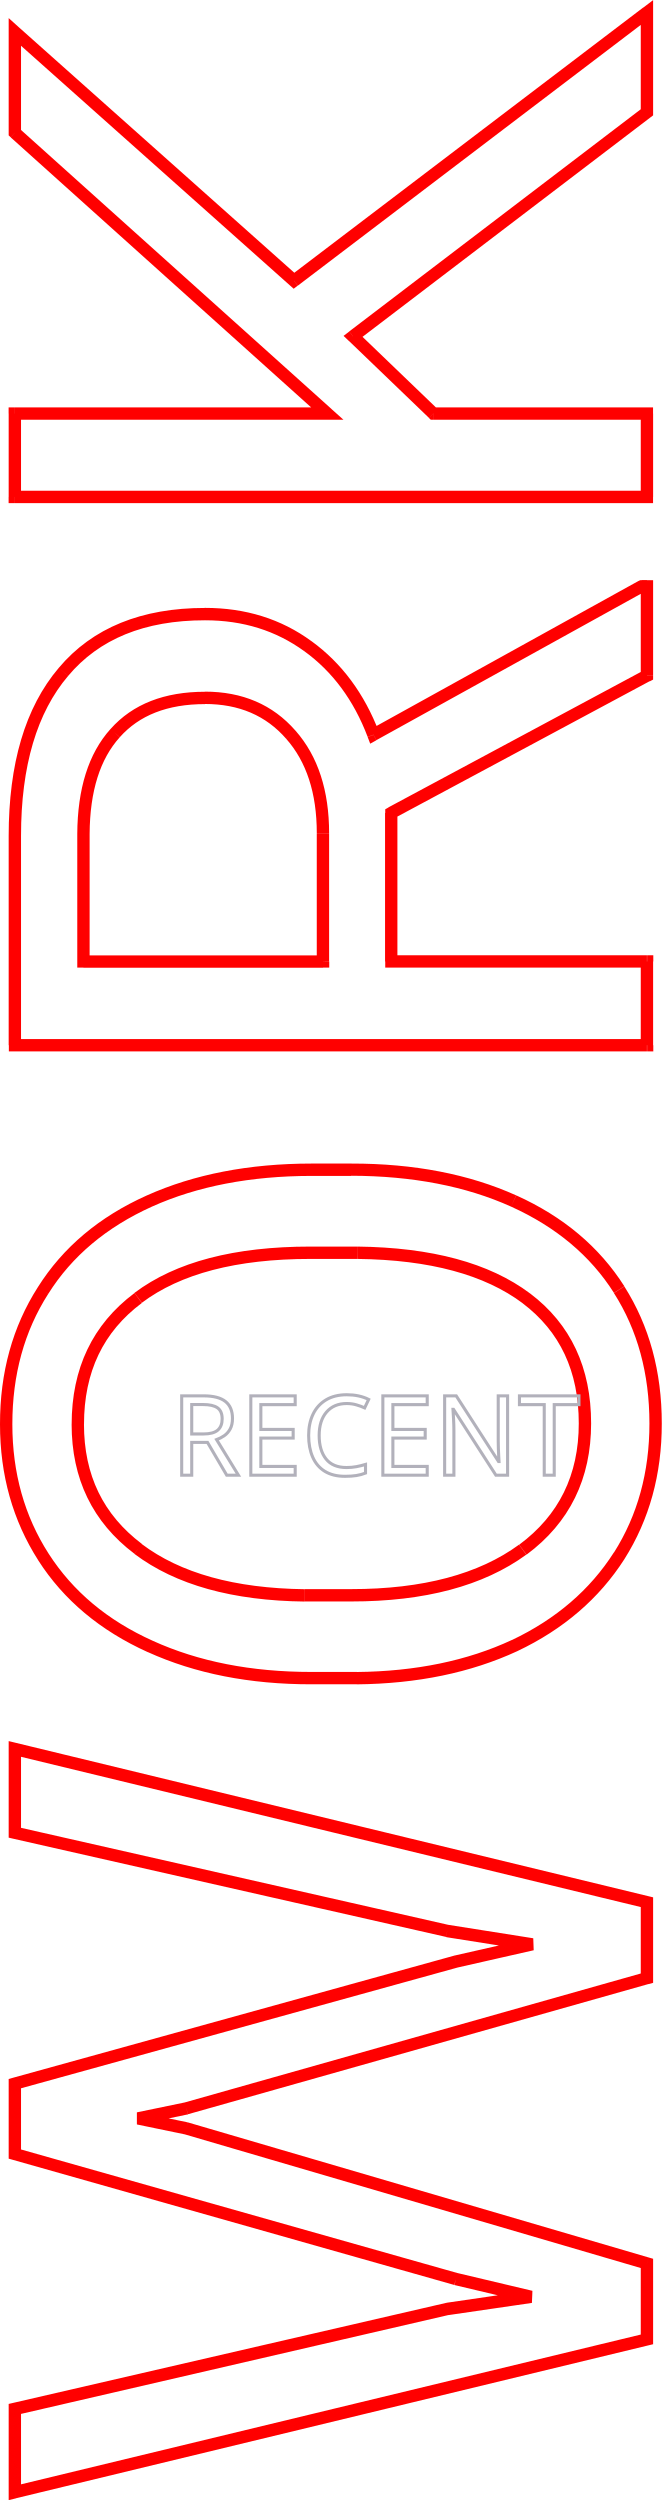
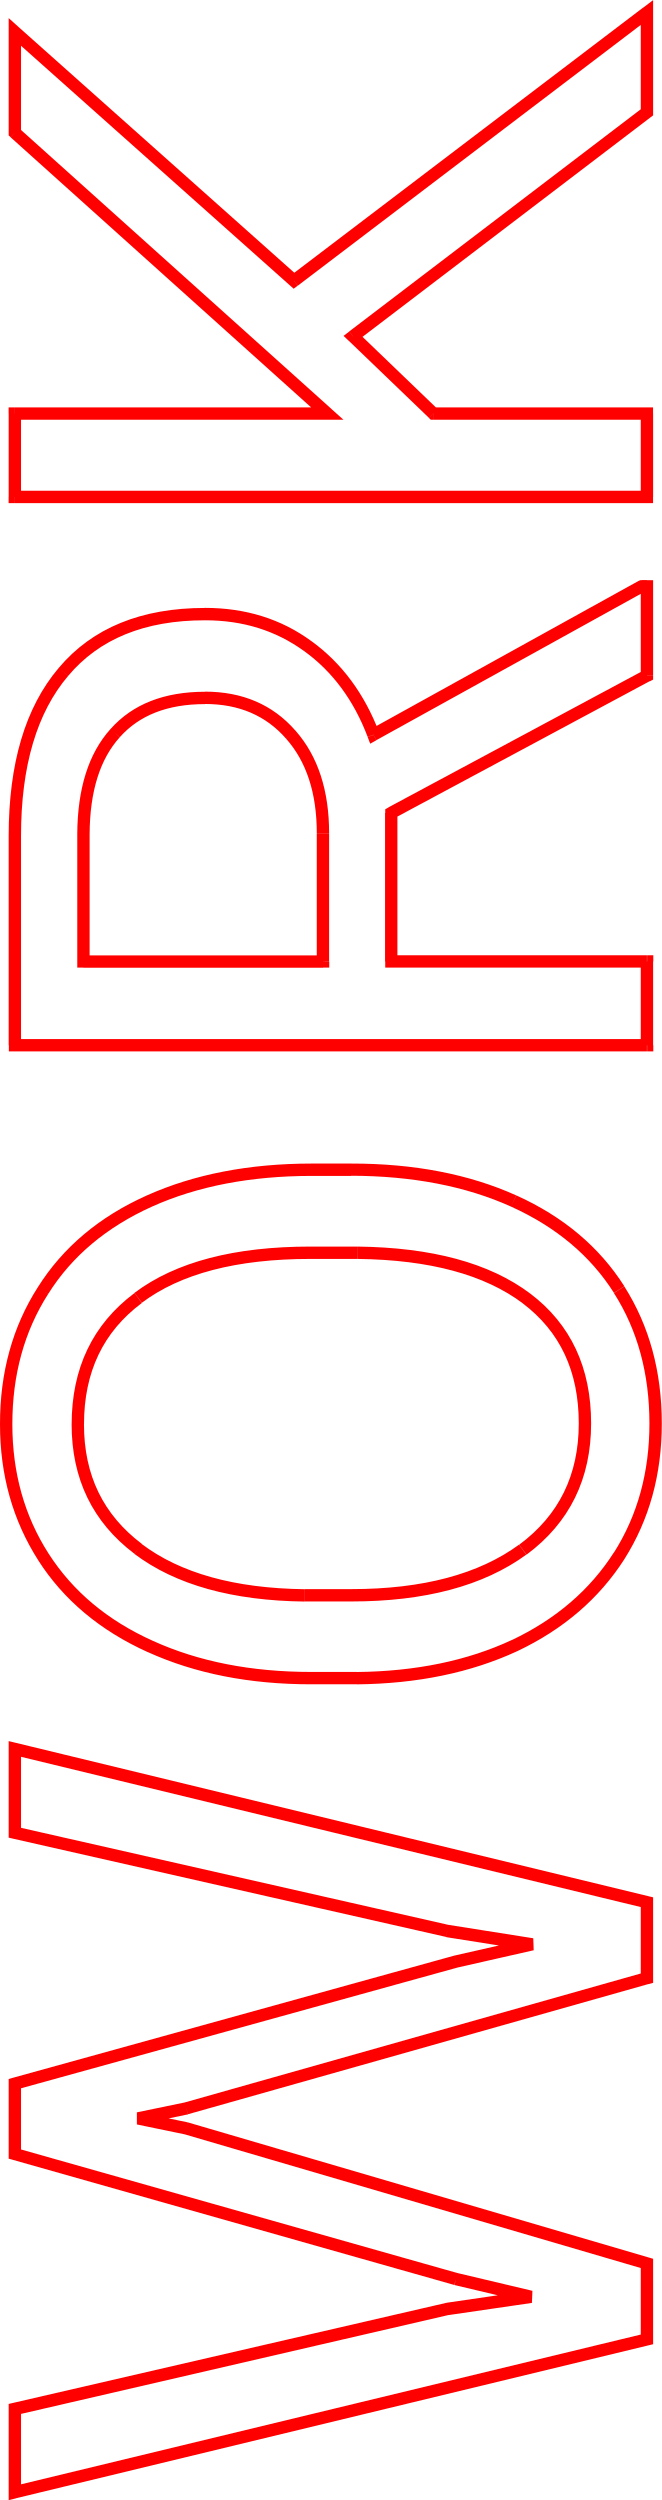
<svg xmlns="http://www.w3.org/2000/svg" id="Layer_1" data-name="Layer 1" viewBox="0 0 214.38 809.82">
  <defs>
    <style>.cls-1{fill:red;}.cls-2{font-size:36px;fill:none;stroke:#b2b1bb;stroke-miterlimit:10;font-family:Impact;}</style>
  </defs>
  <path class="cls-1" d="M145.45,748.08l-.29-2h-.08l-.08,0Zm27-3.93.29,2,.17-3.92Zm-24.33-5.77-.54,1.92,0,0h0ZM5.25,697.88h-2v1.51l1.45.41Zm0-22.78-.54-1.93-1.46.41v1.52Zm142.87-39.52-.44-2h-.09ZM172.87,630l.45,1.95-.14-3.93Zm-27.56-4.36-.44,1.95H145ZM5.25,593.82h-2v1.59l1.56.36Zm0-27.14.47-1.95-2.47-.6v2.55ZM210,616.32h2v-1.58l-1.53-.37Zm0,24.61.54,1.92,1.46-.41v-1.51ZM60.79,683.11l.41,2h.07l.07,0Zm-15.6,3.24-.41-2v3.92Zm15.6,3.23.57-1.92-.08,0-.08,0ZM210,733.32h2v-1.5l-1.44-.42Zm0,24.61.47,1.94,1.53-.37v-1.57ZM5.25,807.43h-2V810l2.47-.6Zm0-27-.45-1.95-1.55.36v1.59Zm140.49-30.37,27-3.94-.58-4-27,3.94Zm27.17-7.86-24.33-5.77-.92,3.9L172,746.09Zm-24.24-5.74L5.79,696,4.7,699.8l142.88,40.5ZM7.25,697.88V675.1h-4v22.78ZM5.78,677l142.88-39.52-1.07-3.86L4.71,673.17Zm142.79-39.5,24.75-5.62-.89-3.9-24.75,5.62ZM173.18,628l-27.56-4.36-.62,4,27.56,4.36Zm-27.43-4.33L5.69,591.87l-.88,3.9,140.06,31.78ZM7.25,593.82V566.68h-4v27.14Zm-2.47-25.2,204.75,49.64.94-3.89L5.72,564.73ZM208,616.32v24.61h4V616.32ZM209.45,639,60.25,681.19,61.34,685l149.2-42.19ZM60.39,681.16l-15.61,3.23.81,3.92,15.61-3.24Zm-15.61,7.15,15.61,3.23.81-3.92-15.61-3.23Zm15.45,3.19,149.2,43.74,1.13-3.84L61.36,687.66ZM208,733.32v24.61h4V733.32ZM209.53,756,4.78,805.48l.94,3.89,204.75-49.5ZM7.25,807.43v-27h-4v27Zm-1.55-25L145.9,750l-.9-3.9L4.8,778.48ZM166.83,389.21l.82-1.82h0ZM201,504.1l1.68,1.07h0Zm-33.89,29.11L168,535h0Zm-51.05,10.54v2h0ZM14.53,504.52l1.68-1.08h0Zm-.14-86.34,1.68,1.07h0Zm34.45-29,.82,1.82h0Zm-3.65,31.36,1.19,1.6h0Zm0,81.28L44,503.44h0Zm54,15,0,2h0Zm70.59-14.77,1.18,1.61h0Zm1.12-81.42,1.21-1.6h0Zm-54.7-14.77,0-2h0Zm-2-24.86Q144,381.08,166,391l1.64-3.65q-23-10.33-53.42-10.3ZM166,391q21.9,9.92,33.31,27.94l3.37-2.15q-12.15-19.11-35-29.43ZM199.31,419q11.48,18,11.5,42.24h4q0-25.24-12.13-44.39Zm11.5,42.24q0,23.67-11.5,41.82l3.38,2.14q12.15-19.23,12.12-44ZM199.31,503Q187.7,521.2,166.25,531.4L168,535q22.41-10.62,34.72-29.84Zm-33.05,28.37Q144.64,541.46,116,541.75l0,4Q145.39,545.46,168,535Zm-50.2,10.36H101.29v4h14.77Zm-14.77,0q-29.17,0-51.34-10.08l-1.65,3.64q23.08,10.47,53,10.44ZM50,531.67C35.16,525,24,515.55,16.21,503.44l-3.37,2.16q12.32,19.24,35.46,29.71ZM16.21,503.44Q4.45,485.13,4.44,461.49h-4q0,24.7,12.41,44.11ZM4.44,461.49c0-16.07,3.89-30.12,11.63-42.24L12.7,417.1Q.41,436.33.44,461.49Zm11.64-42.25Q27.54,401,49.66,391L48,387.38Q24.9,397.72,12.69,417.11ZM49.66,391q22.05-9.91,51.63-9.95v-4Q71,377.08,48,387.38Zm51.63-9.95h12.94v-4H101.29ZM101,403.94c-24.51,0-43.61,4.92-57,15l2.41,3.19C58.85,412.78,77,407.94,101,407.94ZM44,419c-13.58,10.17-20.35,24.42-20.35,42.53h4c0-17,6.26-30,18.74-39.32ZM23.64,461.49c0,17.65,6.78,31.71,20.34,41.95l2.41-3.19C33.89,490.8,27.64,478,27.64,461.49Zm20.34,42c13.4,10.09,31.87,15.16,55.18,15.44l0-4c-22.81-.28-40.34-5.24-52.82-14.65ZM99.19,518.9h15v-4h-15Zm15,0c23.79,0,42.77-5,56.73-15.16l-2.36-3.23c-13,9.51-31.09,14.39-54.37,14.39ZM171,503.74c13.94-10.34,20.92-24.59,20.92-42.53h-4c0,16.74-6.43,29.77-19.3,39.31Zm20.92-42.53c0-18-6.57-32.12-19.78-42.1l-2.41,3.19c12.1,9.15,18.19,22,18.19,38.91Zm-19.79-42.1c-13.22-9.92-31.93-14.88-55.88-15.17l0,4c23.49.28,41.24,5.16,53.52,14.37Zm-55.9-15.17H101v4H116.2Zm11-140.45-1-1.76-1,.56v1.2Zm0,48.09h-2v2h2Zm82.83,0h2v-2h-2Zm0,27.14v2h2v-2Zm-204.75,0h-2v2h2ZM21,217.79l1.52,1.29h0Zm79.17-8.3L99,211.1h0Zm21.23,28.69-1.86.71.82,2.15,2-1.11Zm86.91-48.1v-2h-.52l-.45.25Zm1.69,0h2v-2h-2Zm0,29,.94,1.76,1.06-.56v-1.2ZM105.09,311.58v2h2v-2Zm-10.4-73.4-1.51,1.31h0Zm-57-.57L39.22,239h0ZM27.47,270.24h0Zm0,41.34h-2v2h2Zm97.7-48.09v48.09h4V263.49Zm2,50.09H210v-4H127.17Zm80.83-2v27.14h4V311.58Zm2,25.14H5.25v4H210Zm-202.75,2V270.94h-4v67.78Zm0-67.78c0-22.78,5.19-40,15.27-51.86l-3.05-2.59C8.56,229.35,3.25,247.6,3.25,270.94Zm15.28-51.87c10-11.91,24.69-18,44.31-18v-4c-20.5,0-36.41,6.39-47.37,19.42Zm44.31-18c12.37,0,23,3.36,32.15,10l2.36-3.22c-9.84-7.22-21.37-10.8-34.51-10.8Zm32.16,10c9.11,6.59,16,15.82,20.54,27.78l3.73-1.43q-7.22-18.9-21.93-29.59Zm23.37,28.82,86.91-48.1-1.94-3.5-86.9,48.1Zm85.94-47.85H210v-4h-1.69Zm-.31-2v29h4v-29Zm1.05,27.21-82.83,44.44,1.9,3.52,82.82-44.44Zm-102,94.29V270.1h-4v41.48Zm0-41.48c0-13.76-3.56-24.91-10.9-33.25l-3,2.65c6.54,7.41,9.91,17.54,9.91,30.6Zm-10.9-33.24c-7.35-8.45-17.21-12.64-29.35-12.64v4c11.11,0,19.82,3.78,26.34,11.27ZM66.84,224.22c-13.07,0-23.38,3.94-30.6,12.07l3,2.65c6.28-7.06,15.38-10.72,27.61-10.72ZM36.25,236.27c-7.19,8-10.69,19.42-10.78,34l4,0c.09-14,3.44-24.29,9.75-31.3Zm-10.78,34v41.34h4V270.24Zm2,43.34h77.62v-4H27.47Zm87.32-204.5-1.21-1.59-1.85,1.42,1.68,1.61Zm26,25-1.39,1.44.59.56h.8Zm69.19,0h2v-2h-2Zm0,27v2h2v-2Zm-204.75,0h-2v2h2Zm0-27v-2h-2v2Zm101.25,0v2h5.22l-3.89-3.48ZM5.25,43.13h-2V44l.66.6Zm0-32.63L6.58,9,3.25,6V10.5ZM95.67,91.08l-1.33,1.5,1.23,1.09,1.31-1ZM210,4.18h2v-4l-3.21,2.44Zm0,32.34,1.21,1.59.79-.6v-1Zm-96.59,74,26,25,2.78-2.88-26-25Zm27.4,25.59H210v-4H140.81Zm67.19-2v27h4v-27Zm2,25H5.25v4H210Zm-202.75,2v-27h-4v27Zm-2-25H106.5v-4H5.25Zm102.58-3.48L6.58,41.64l-2.67,3,101.25,91ZM7.25,43.13V10.5h-4V43.13ZM3.92,12,94.34,92.58l2.66-3L6.58,9Zm93,80.67L211.21,5.77l-2.42-3.19L94.46,89.49ZM208,4.18V36.52h4V4.18Zm.79,30.75-95.21,72.56,2.43,3.18,95.2-72.56Z" transform="translate(-0.44 -0.14)" />
-   <text class="cls-2" transform="translate(55.37 477.86)">RECENT</text>
</svg>
